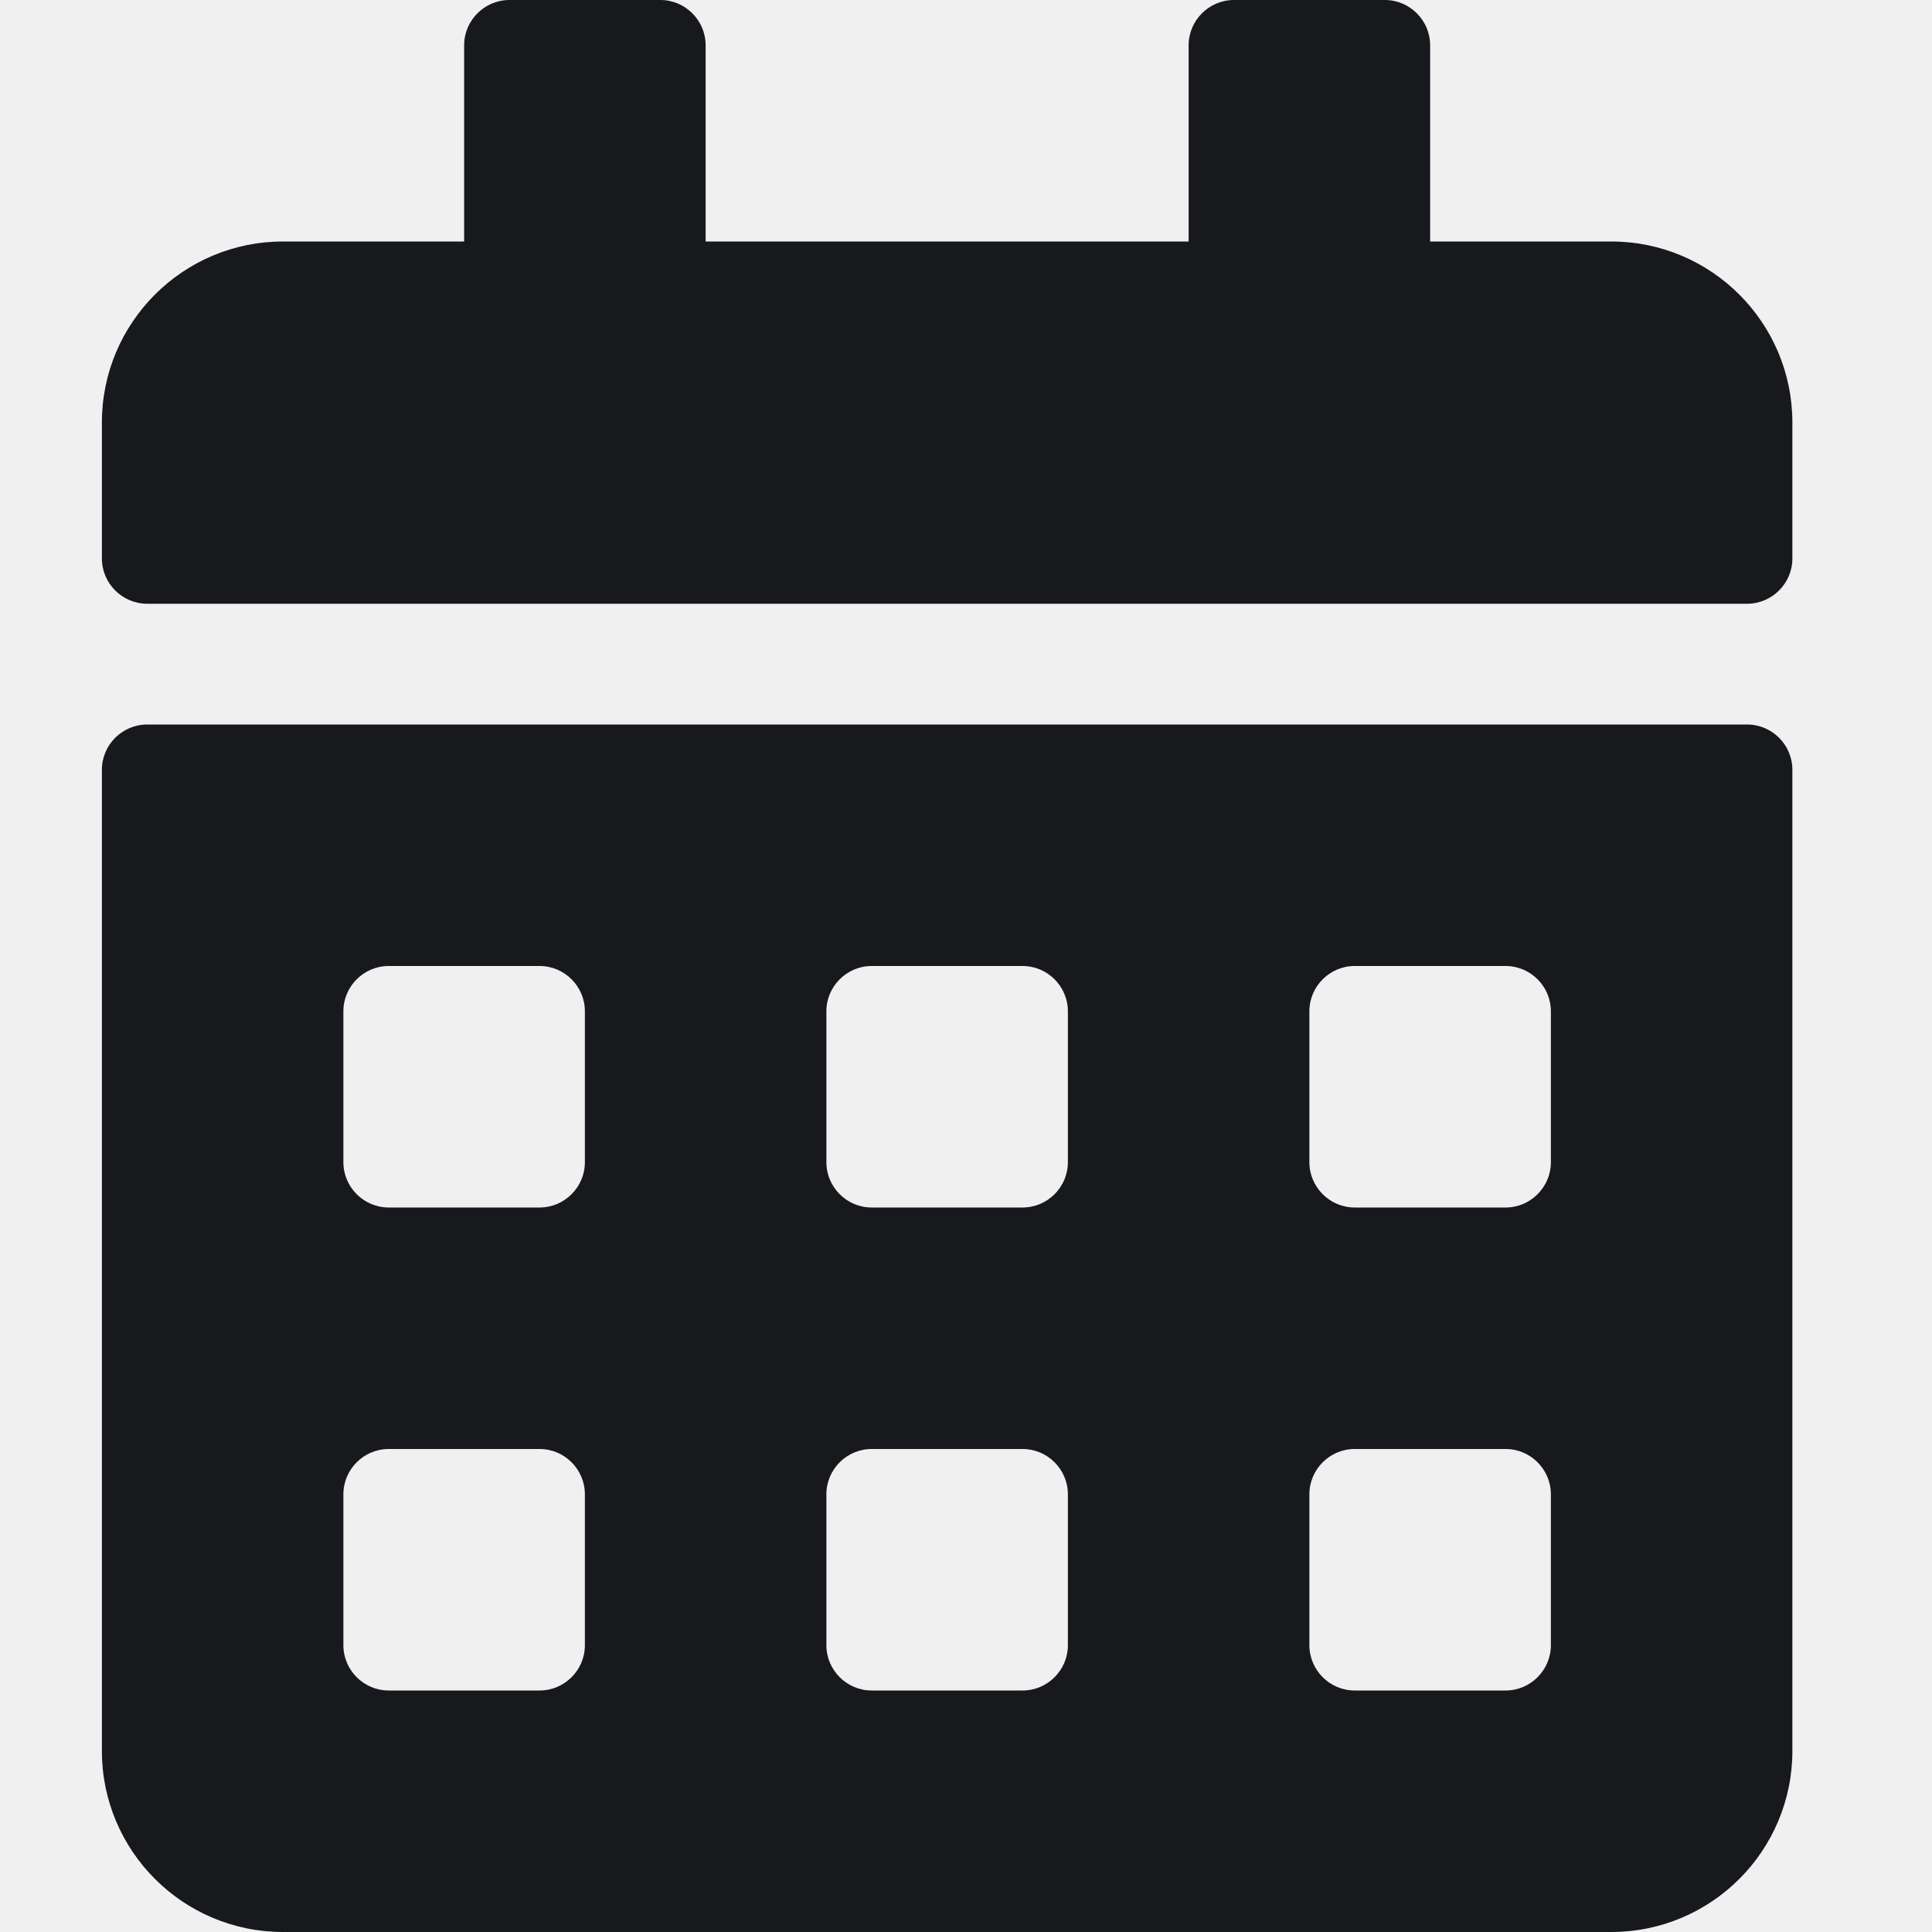
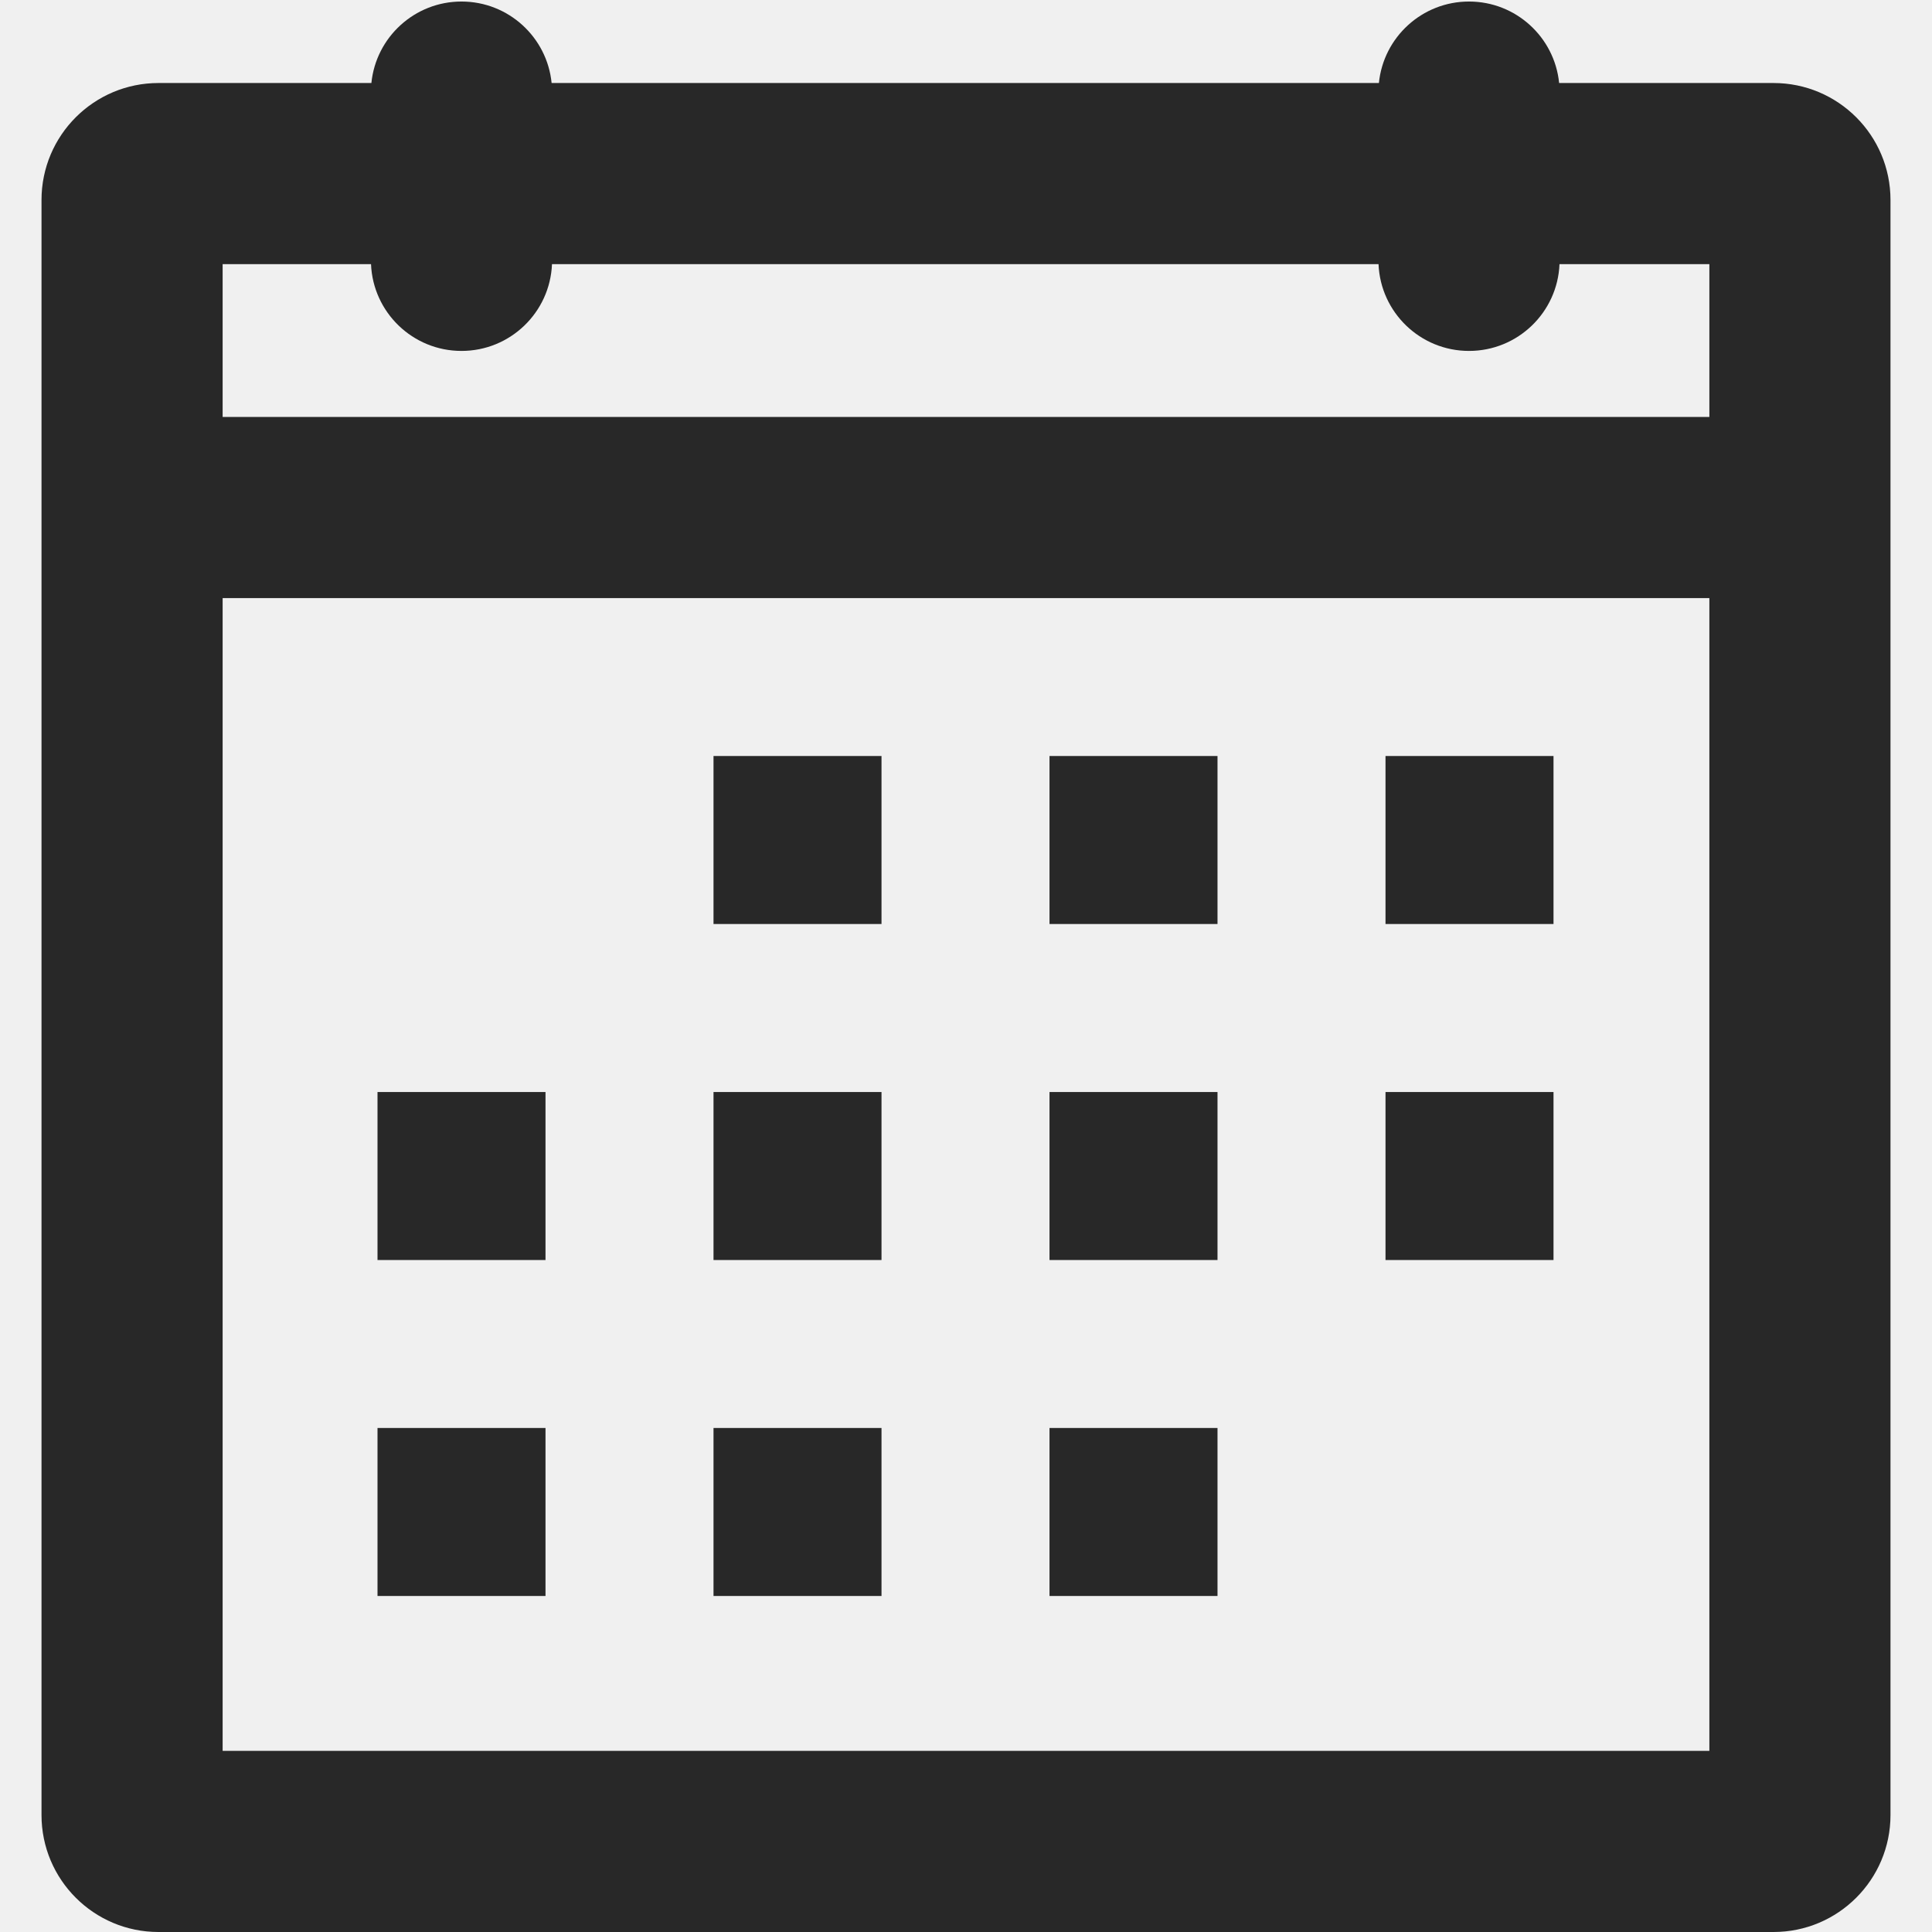
- <svg xmlns="http://www.w3.org/2000/svg" xmlns:xlink="http://www.w3.org/1999/xlink" width="512px" height="512px" viewBox="0 0 512 512" version="1.1">
-   <defs>
-     <path d="M463,160 L39,160 C32.4,160 27,154.6 27,148 L27,112 C27,85.5 48.5,64 75,64 L123,64 L123,12 C123,5.4 128.4,0 135,0 L175,0 C181.6,0 187,5.4 187,12 L187,64 L315,64 L315,12 C315,5.4 320.4,0 327,0 L367,0 C373.6,0 379,5.4 379,12 L379,64 L427,64 C453.5,64 475,85.5 475,112 L475,148 C475,154.6 469.6,160 463,160 Z M39,192 L463,192 C469.6,192 475,197.4 475,204 L475,464 C475,490.5 453.5,512 427,512 L75,512 C48.5,512 27,490.5 27,464 L27,204 C27,197.4 32.4,192 39,192 Z M155,396 C155,389.4 149.6,384 143,384 L103,384 C96.4,384 91,389.4 91,396 L91,436 C91,442.6 96.4,448 103,448 L143,448 C149.6,448 155,442.6 155,436 L155,396 Z M155,268 C155,261.4 149.6,256 143,256 L103,256 C96.4,256 91,261.4 91,268 L91,308 C91,314.6 96.4,320 103,320 L143,320 C149.6,320 155,314.6 155,308 L155,268 Z M283,396 C283,389.4 277.6,384 271,384 L231,384 C224.4,384 219,389.4 219,396 L219,436 C219,442.6 224.4,448 231,448 L271,448 C277.6,448 283,442.6 283,436 L283,396 Z M283,268 C283,261.4 277.6,256 271,256 L231,256 C224.4,256 219,261.4 219,268 L219,308 C219,314.6 224.4,320 231,320 L271,320 C277.6,320 283,314.6 283,308 L283,268 Z M411,396 C411,389.4 405.6,384 399,384 L359,384 C352.4,384 347,389.4 347,396 L347,436 C347,442.6 352.4,448 359,448 L399,448 C405.6,448 411,442.6 411,436 L411,396 Z M411,268 C411,261.4 405.6,256 399,256 L359,256 C352.4,256 347,261.4 347,268 L347,308 C347,314.6 352.4,320 359,320 L399,320 C405.6,320 411,314.6 411,308 L411,268 Z" id="path-1" />
-   </defs>
+ <svg xmlns="http://www.w3.org/2000/svg" width="512px" height="512px" viewBox="0 0 512 512" version="1.1">
  <g id="calendar" stroke="none" stroke-width="1" fill="none" fill-rule="evenodd">
-     <mask id="mask-2" fill="white">
-       <use xlink:href="#path-1" />
-     </mask>
-     <use id="Mask" fill="#17191D" xlink:href="#path-1" />
+     <path d="M98.423,22 C99.631,9.875 109.862,0.406 122.304,0.406 C134.747,0.406 144.978,9.875 146.185,22 L365.423,22 C366.631,9.875 376.862,0.406 389.304,0.406 C401.747,0.406 411.978,9.875 413.185,22 L470,22 C487.121,22 501,35.879 501,53 L501,481 C501,498.121 487.121,512 470,512 L42,512 C24.879,512 11,498.121 11,481 L11,53 C11,35.879 24.879,22 42,22 L98.423,22 Z M146.284,70 C145.76,82.791 135.224,93 122.304,93 C109.384,93 98.849,82.791 98.325,70 L59,70 L59,110.5 L453,110.5 L453,70 L413.284,70 C412.76,82.791 402.224,93 389.304,93 C376.384,93 365.849,82.791 365.325,70 L146.284,70 Z M453,158.5 L59,158.5 L59,464 L453,464 L453,158.5 Z M189.087,200.348 L233.609,200.348 L233.609,244.87 L189.087,244.87 L189.087,200.348 Z M278.13,200.348 L322.652,200.348 L322.652,244.87 L278.13,244.87 L278.13,200.348 Z M367.174,200.348 L411.696,200.348 L411.696,244.87 L367.174,244.87 L367.174,200.348 Z M100.043,289.391 L144.565,289.391 L144.565,333.913 L100.043,333.913 L100.043,289.391 Z M189.087,289.391 L233.609,289.391 L233.609,333.913 L189.087,333.913 L189.087,289.391 Z M278.13,289.391 L322.652,289.391 L322.652,333.913 L278.13,333.913 L278.13,289.391 Z M367.174,289.391 L411.696,289.391 L411.696,333.913 L367.174,333.913 L367.174,289.391 Z M100.043,378.435 L144.565,378.435 L144.565,422.957 L100.043,422.957 L100.043,378.435 Z M189.087,378.435 L233.609,378.435 L233.609,422.957 L189.087,422.957 L189.087,378.435 Z M278.13,378.435 L322.652,378.435 L322.652,422.957 L278.13,422.957 L278.13,378.435 Z" id="Combined-Shape" fill="#282828" />
  </g>
</svg>
